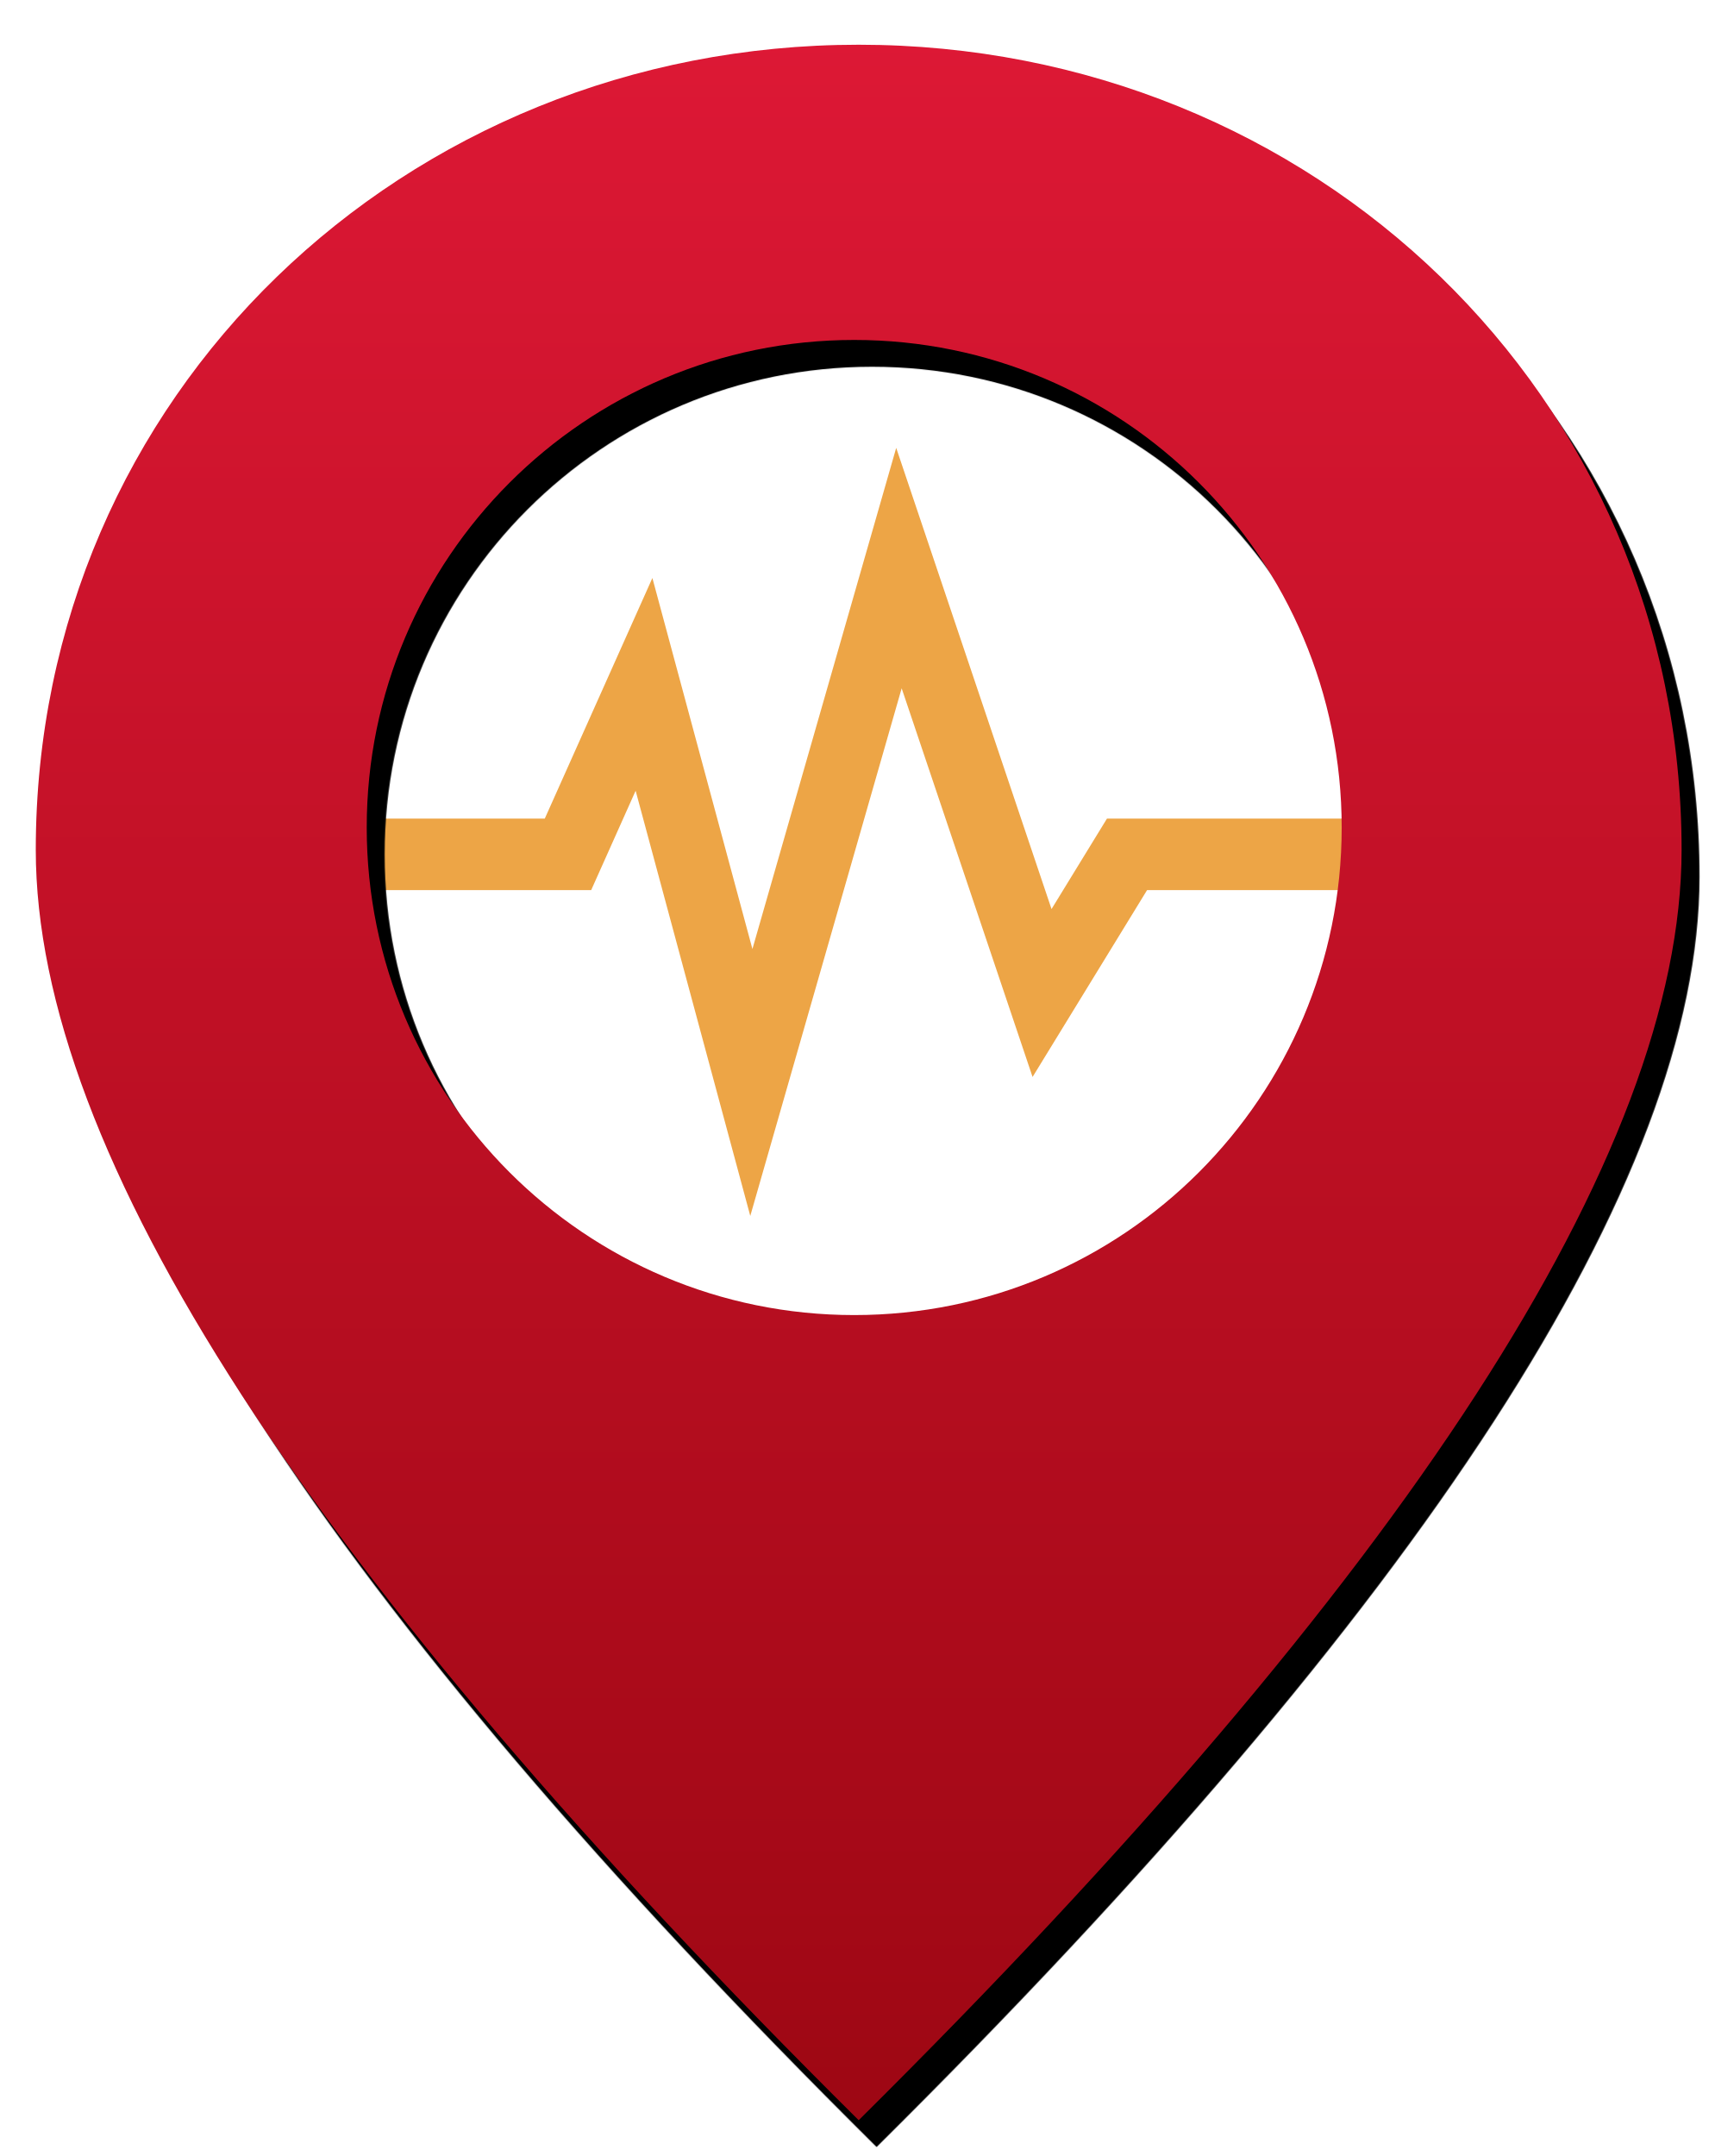
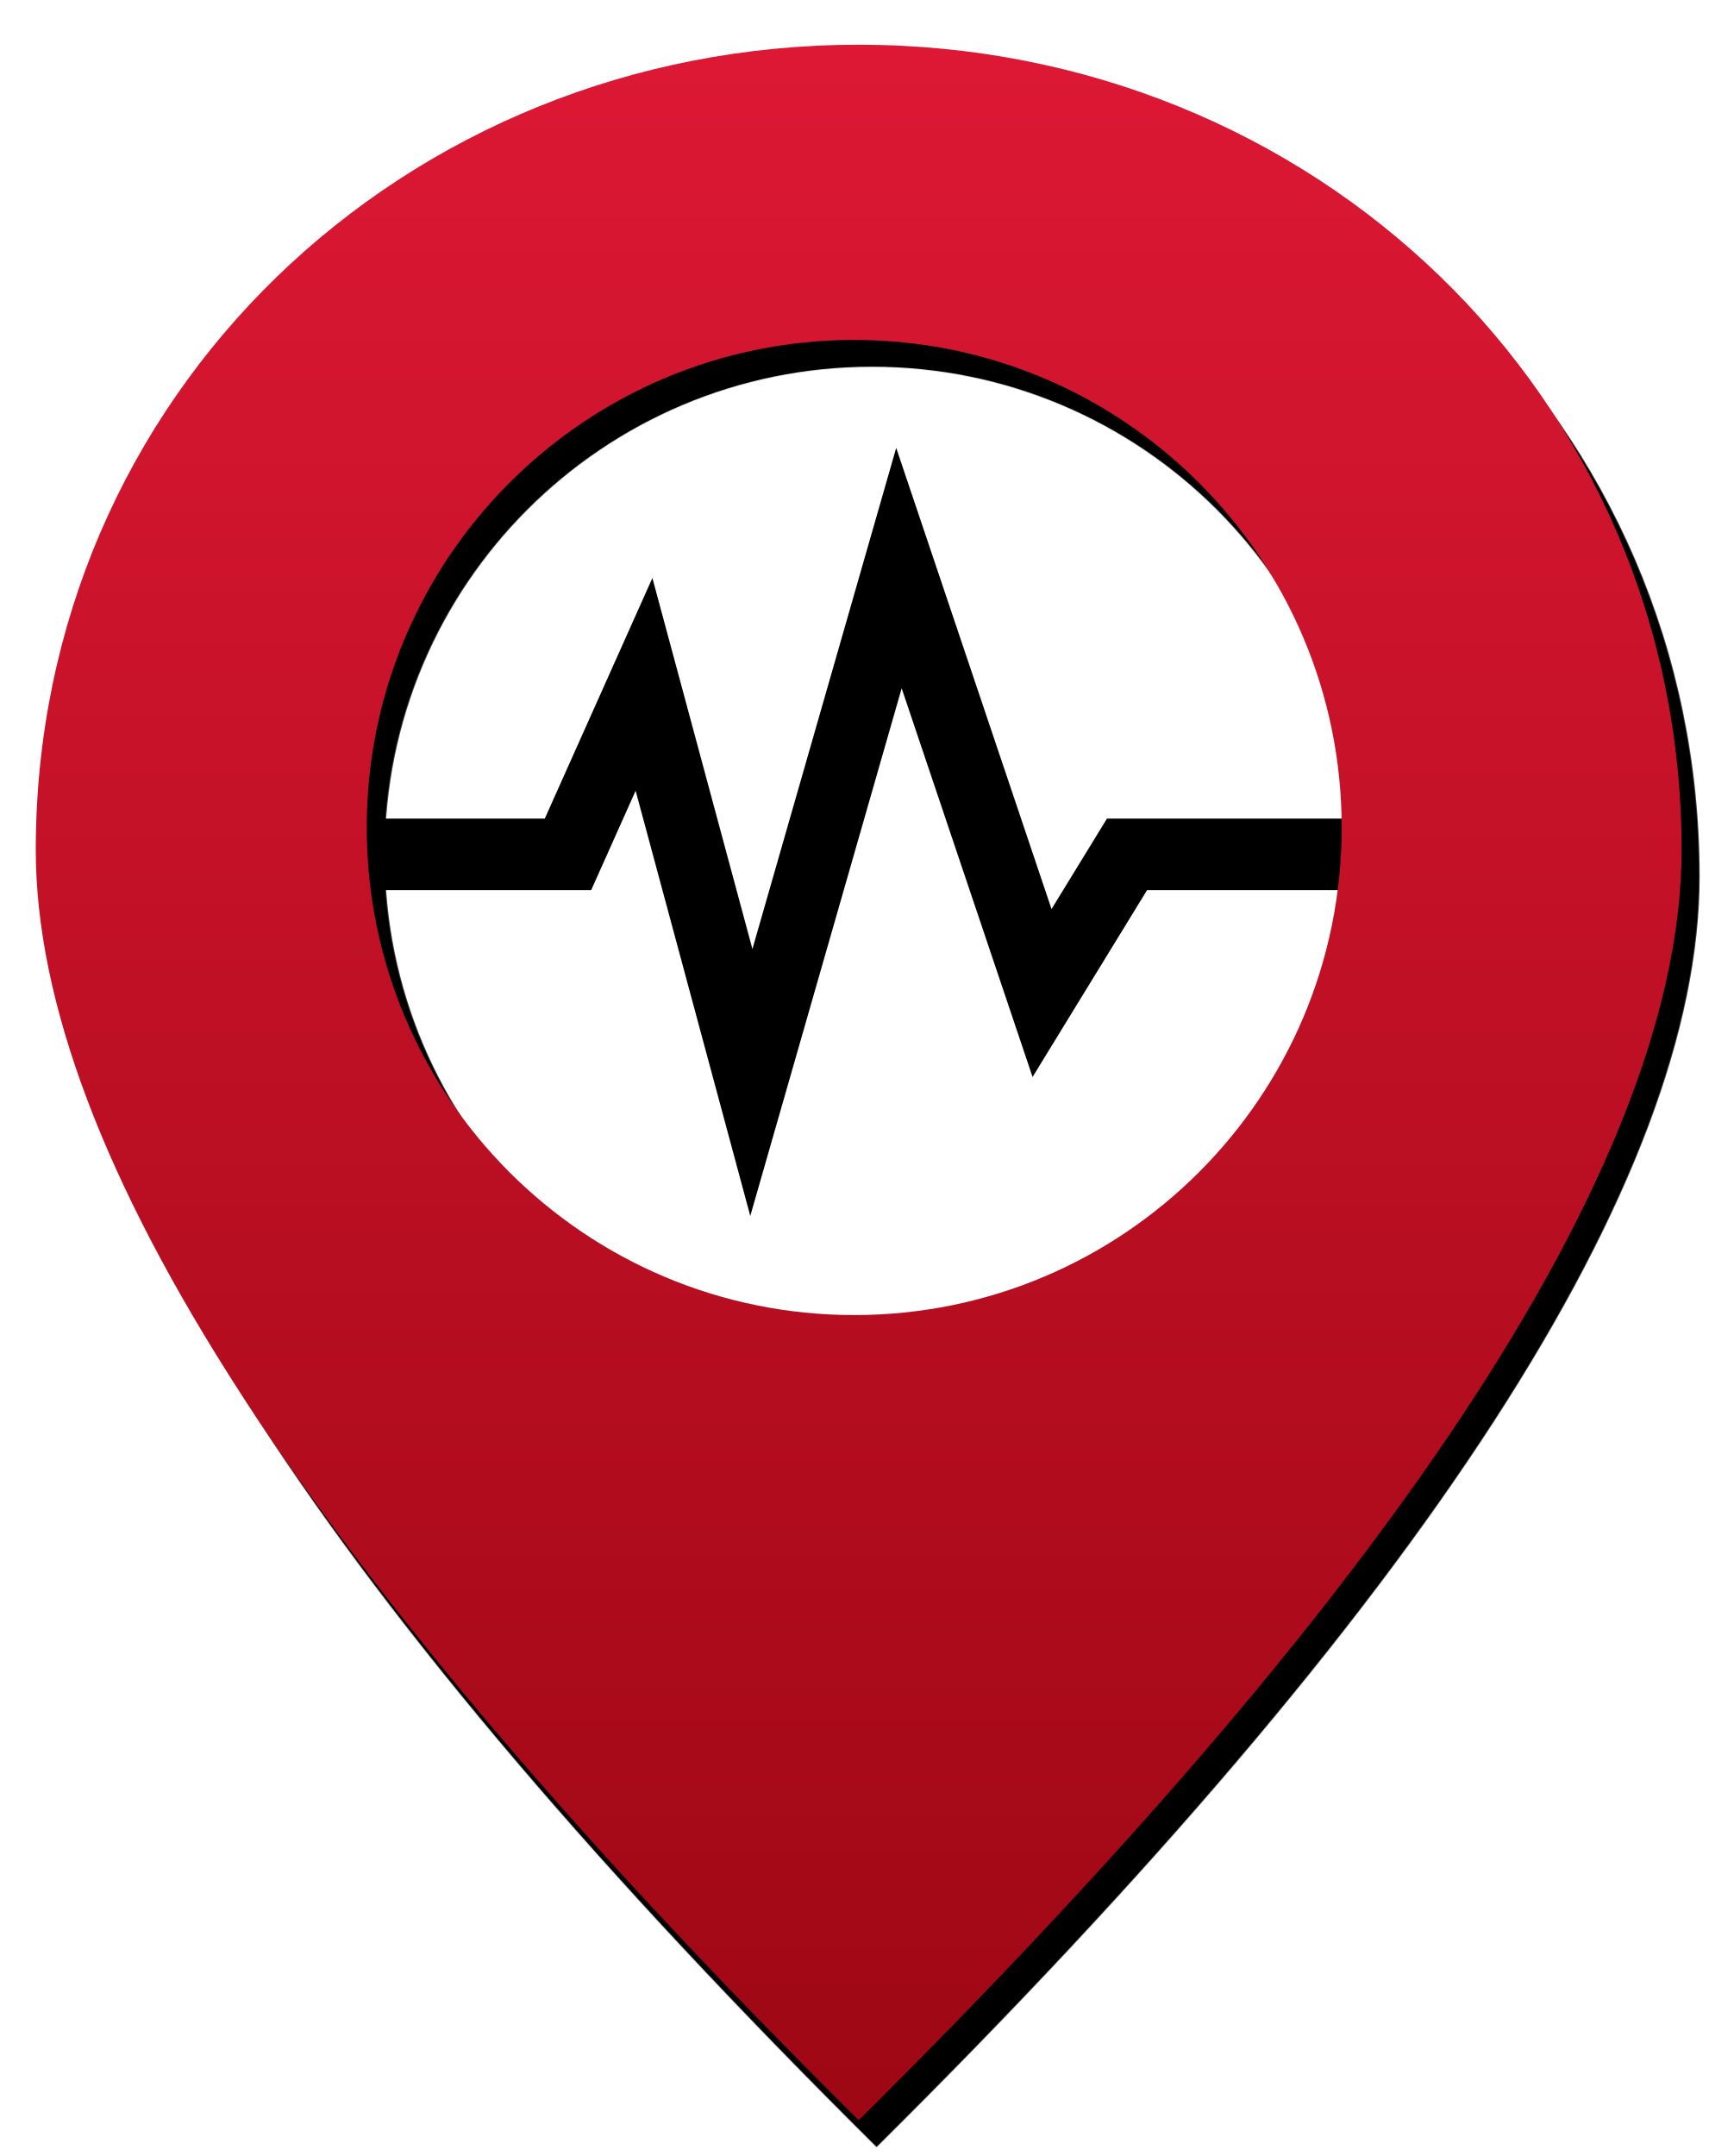
<svg xmlns="http://www.w3.org/2000/svg" xmlns:xlink="http://www.w3.org/1999/xlink" width="191px" height="241px" viewBox="0 0 191 241" version="1.1">
  <defs>
    <linearGradient x1="50%" y1="0%" x2="50%" y2="100%" id="linearGradient-1">
      <stop stop-color="#DD1835" offset="0%" />
      <stop stop-color="#9D0713" offset="100%" />
    </linearGradient>
    <path d="M92,0 C142.81,0 184,39.19 184,90 C184,123.873 153.333,171.207 92,232 C30.667,171.207 0,123.873 0,90 C0,39.19 41.19,0 92,0 Z M91.5,33 C61.4,33 37,57.4 37,87.5 C37,117.6 61.4,142 91.5,142 C121.6,142 146,117.6 146,87.5 C146,57.4 121.6,33 91.5,33 Z" id="path-2" />
    <filter x="-0.8%" y="-0.6%" width="102.7%" height="102.6%" filterUnits="objectBoundingBox" id="filter-3">
      <feOffset dx="2" dy="3" in="SourceAlpha" result="shadowOffsetOuter1" />
      <feColorMatrix values="0 0 0 0 0   0 0 0 0 0   0 0 0 0 0  0 0 0 1 0" type="matrix" in="shadowOffsetOuter1" />
    </filter>
  </defs>
  <g id="earthquakeIcon-red" stroke="none" stroke-width="1" fill="none" fill-rule="evenodd">
    <g id="earthquake-icon---red" transform="translate(4, 5)">
-       <polyline id="Line" stroke="#EDA546" stroke-width="8" stroke-linecap="square" points="37.5 90.5 59.5 90.5 68 71.5 80 116 96.5 58.5 112.5 106 122 90.5 146.5 90.5" />
+       <polyline id="Line" stroke="#000000" stroke-width="8" stroke-linecap="square" points="37.5 90.5 59.5 90.5 68 71.5 80 116 96.5 58.5 112.5 106 122 90.5 146.5 90.5" />
      <g id="pointer---red">
        <use fill="black" fill-opacity="1" filter="url(#filter-3)" xlink:href="#path-2" />
        <use fill="url(#linearGradient-1)" fill-rule="evenodd" xlink:href="#path-2" />
      </g>
    </g>
  </g>
</svg>
